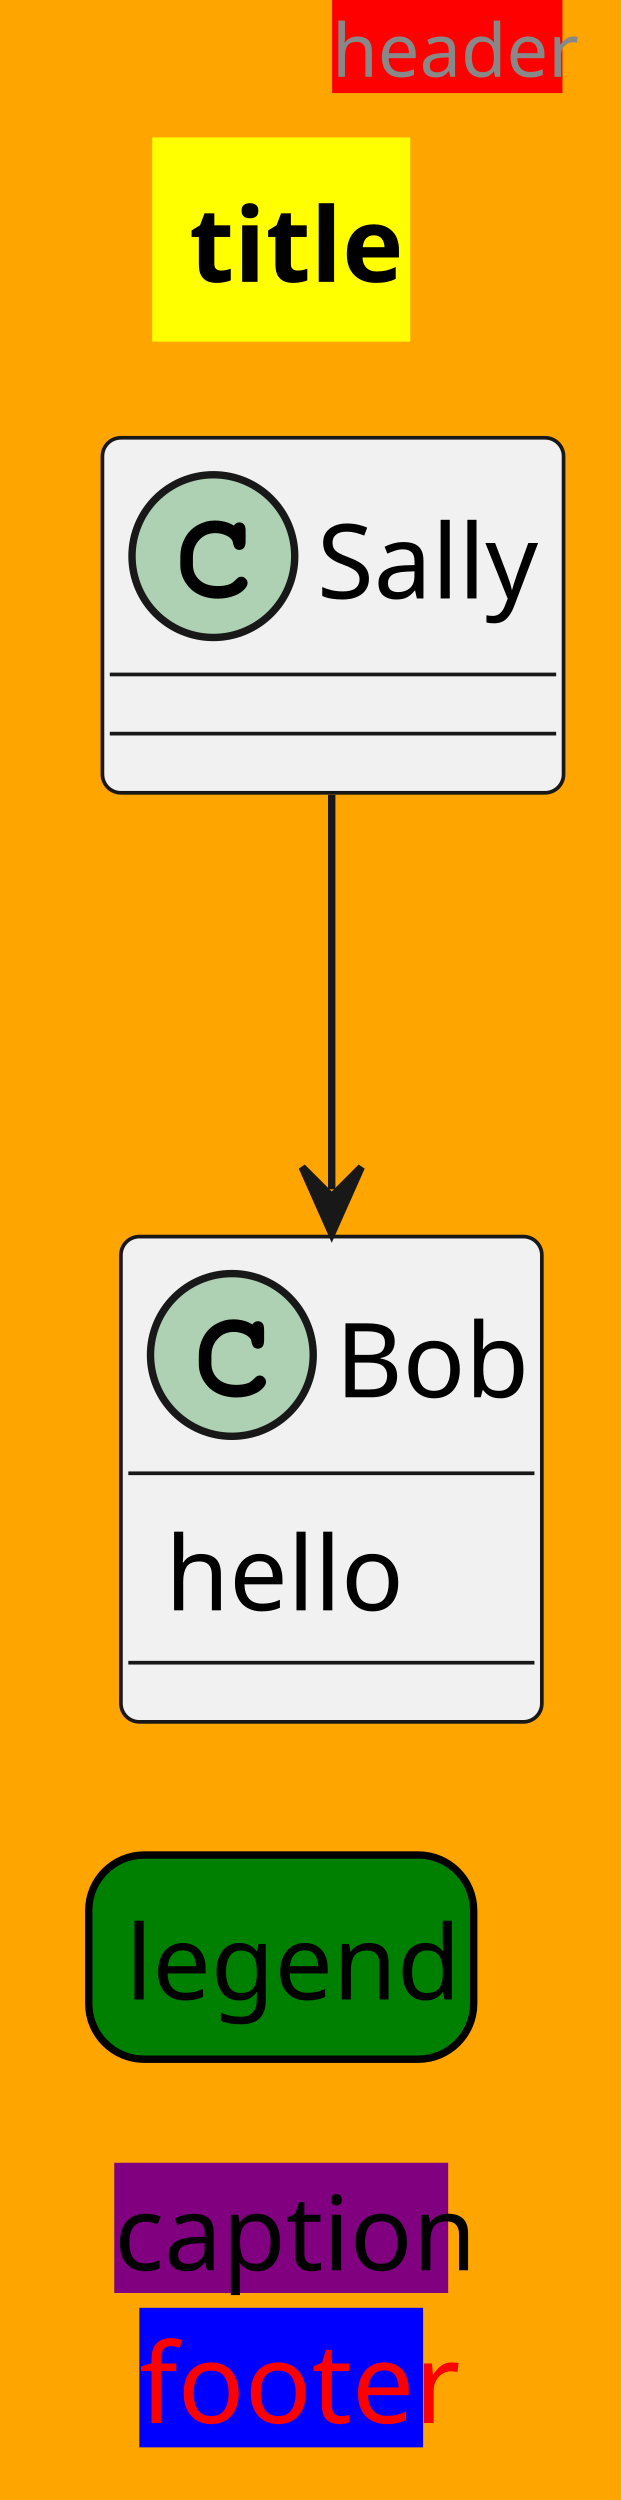
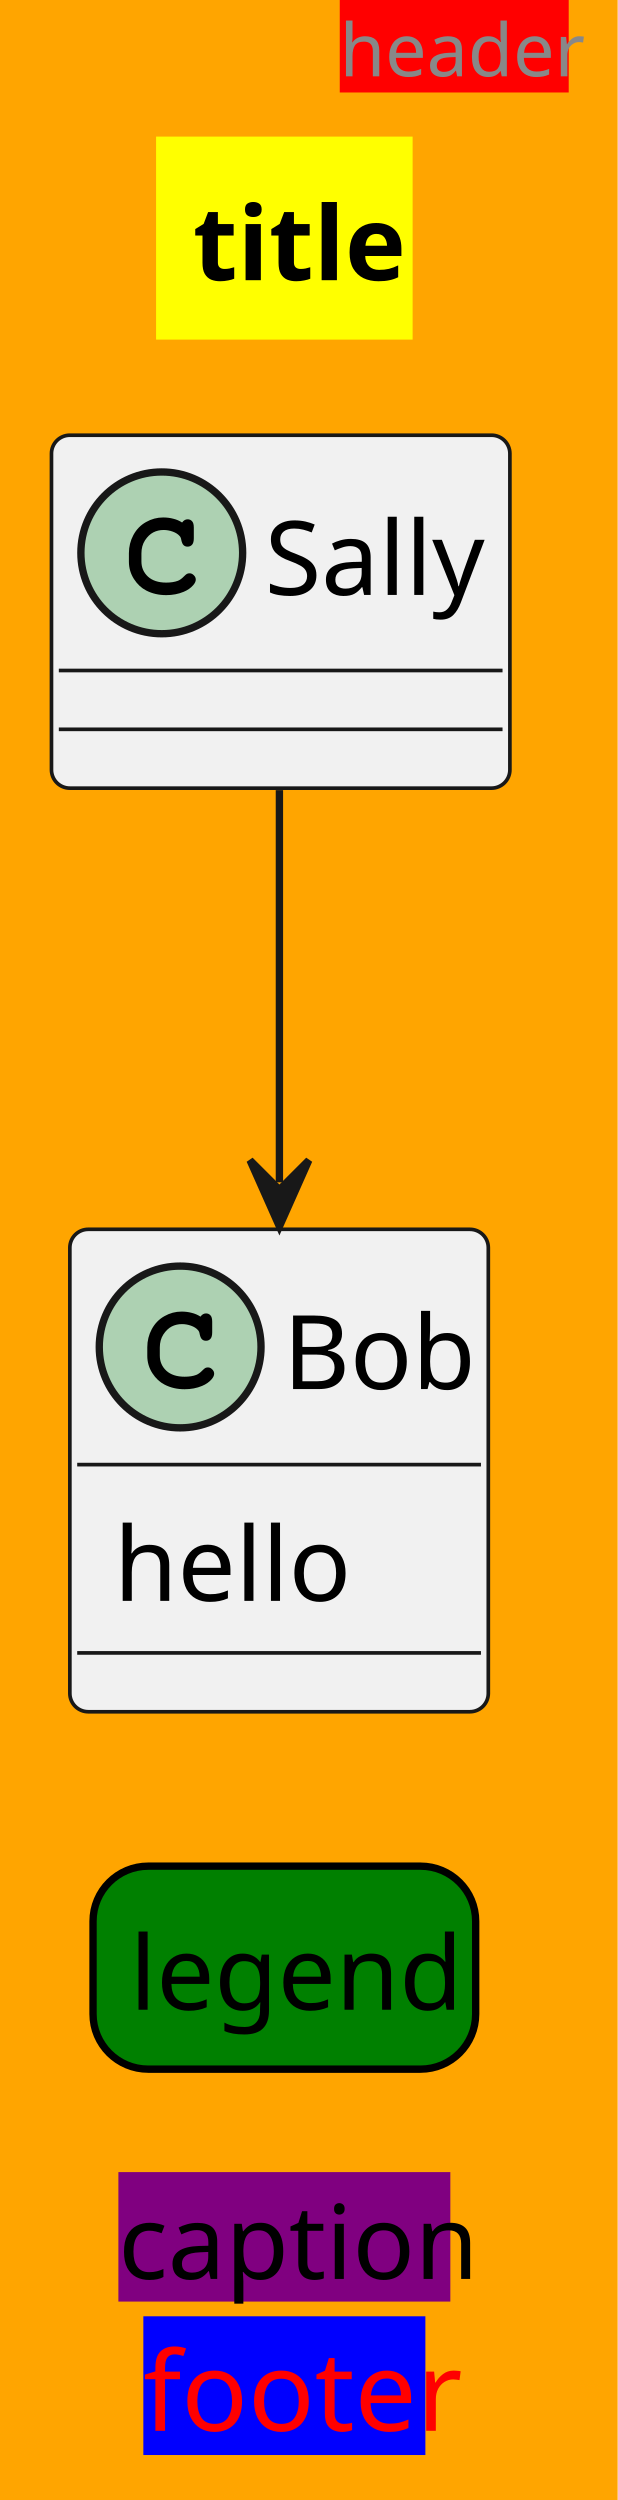
- <svg xmlns="http://www.w3.org/2000/svg" contentStyleType="text/css" data-diagram-type="CLASS" height="338px" preserveAspectRatio="none" style="width:84px;height:338px;background:#FFA500;" version="1.1" viewBox="0 0 84 338" width="84px" zoomAndPan="magnify">
+ <svg xmlns="http://www.w3.org/2000/svg" contentStyleType="text/css" data-diagram-type="CLASS" height="340px" preserveAspectRatio="none" style="width:84px;height:340px;background:#FFA500;" version="1.1" viewBox="0 0 84 340" width="84px" zoomAndPan="magnify">
  <defs />
  <g>
-     <rect fill="#FFA500" height="338" style="stroke:none;stroke-width:1;" width="84" x="0" y="0" />
+     <rect fill="#FFA500" height="340" style="stroke:none;stroke-width:1;" width="84" x="0" y="0" />
    <g class="header" data-source-line="4">
-       <rect fill="#FF0000" height="12.578" style="stroke:none;stroke-width:1;" width="31.138" x="44.903" y="0" />
-       <text fill="#888888" font-family="sans-serif" font-size="10" lengthAdjust="spacing" textLength="31.138" x="44.903" y="10.381">header</text>
+       <rect fill="#FF0000" height="12.578" style="stroke:none;stroke-width:1;" width="31.138" x="46.207" y="0" />
+       <text fill="#888888" font-family="sans-serif" font-size="10" lengthAdjust="spacing" textLength="31.138" x="46.207" y="10.381">header</text>
    </g>
    <g class="title" data-source-line="1">
-       <rect fill="#FFFF00" height="27.609" style="stroke:none;stroke-width:1;" width="34.89" x="20.576" y="18.578" />
-       <text fill="#000000" font-family="sans-serif" font-size="14" font-weight="bold" lengthAdjust="spacing" textLength="24.89" x="25.576" y="38.111">title</text>
+       <rect fill="#FFFF00" height="27.609" style="stroke:none;stroke-width:1;" width="34.89" x="21.227" y="18.578" />
+       <text fill="#000000" font-family="sans-serif" font-size="14" font-weight="700" lengthAdjust="spacing" textLength="24.89" x="26.227" y="38.111">title</text>
    </g>
    <g class="entity" data-qualified-name="Bob" data-source-line="29" id="ent0002">
-       <rect fill="#F1F1F1" height="65.609" rx="2.5" ry="2.5" style="stroke:#181818;stroke-width:0.5;" width="56.91" x="16.348" y="167.188" />
-       <ellipse cx="31.348" cy="183.188" fill="#ADD1B2" rx="11" ry="11" style="stroke:#181818;stroke-width:1;" />
-       <path d="M34.114,179.062 Q34.27,178.844 34.458,178.734 Q34.645,178.625 34.864,178.625 Q35.239,178.625 35.473,178.891 Q35.708,179.141 35.708,179.75 L35.708,181.203 Q35.708,181.812 35.473,182.078 Q35.239,182.344 34.864,182.344 Q34.52,182.344 34.317,182.141 Q34.114,181.953 34.004,181.438 Q33.958,181.078 33.77,180.891 Q33.442,180.516 32.833,180.297 Q32.223,180.078 31.598,180.078 Q30.832,180.078 30.192,180.406 Q29.567,180.734 29.067,181.484 Q28.582,182.234 28.582,183.266 L28.582,184.359 Q28.582,185.594 29.473,186.422 Q30.364,187.234 31.957,187.234 Q32.895,187.234 33.551,186.984 Q33.942,186.828 34.364,186.391 Q34.629,186.125 34.77,186.047 Q34.926,185.969 35.129,185.969 Q35.458,185.969 35.708,186.234 Q35.973,186.484 35.973,186.828 Q35.973,187.172 35.629,187.578 Q35.129,188.156 34.333,188.484 Q33.254,188.938 31.957,188.938 Q30.442,188.938 29.239,188.312 Q28.254,187.812 27.567,186.75 Q26.879,185.672 26.879,184.391 L26.879,183.234 Q26.879,181.906 27.489,180.766 Q28.114,179.609 29.207,179 Q30.301,178.375 31.536,178.375 Q32.27,178.375 32.911,178.547 Q33.567,178.703 34.114,179.062 Z " fill="#000000" />
-       <text fill="#000000" font-family="sans-serif" font-size="14" lengthAdjust="spacing" textLength="24.91" x="45.348" y="188.916">Bob</text>
-       <line style="stroke:#181818;stroke-width:0.5;" x1="17.348" x2="72.258" y1="199.188" y2="199.188" />
-       <text fill="#000000" font-family="sans-serif" font-size="14" lengthAdjust="spacing" textLength="29.579" x="22.348" y="217.721">hello</text>
-       <line style="stroke:#181818;stroke-width:0.5;" x1="17.348" x2="72.258" y1="224.797" y2="224.797" />
+       <rect fill="#F1F1F1" height="65.609" rx="2.5" ry="2.5" style="stroke:#181818;stroke-width:0.5;" width="56.91" x="9.5" y="167.188" />
+       <ellipse cx="24.5" cy="183.188" fill="#ADD1B2" rx="11" ry="11" style="stroke:#181818;stroke-width:1;" />
+       <path d="M27.266,179.062 Q27.422,178.844 27.609,178.734 Q27.797,178.625 28.016,178.625 Q28.391,178.625 28.625,178.891 Q28.859,179.141 28.859,179.75 L28.859,181.203 Q28.859,181.812 28.625,182.078 Q28.391,182.344 28.016,182.344 Q27.672,182.344 27.469,182.141 Q27.266,181.953 27.156,181.438 Q27.109,181.078 26.922,180.891 Q26.594,180.516 25.984,180.297 Q25.375,180.078 24.75,180.078 Q23.984,180.078 23.344,180.406 Q22.719,180.734 22.219,181.484 Q21.734,182.234 21.734,183.266 L21.734,184.359 Q21.734,185.594 22.625,186.422 Q23.516,187.234 25.109,187.234 Q26.047,187.234 26.703,186.984 Q27.094,186.828 27.516,186.391 Q27.781,186.125 27.922,186.047 Q28.078,185.969 28.281,185.969 Q28.609,185.969 28.859,186.234 Q29.125,186.484 29.125,186.828 Q29.125,187.172 28.781,187.578 Q28.281,188.156 27.484,188.484 Q26.406,188.938 25.109,188.938 Q23.594,188.938 22.391,188.312 Q21.406,187.812 20.719,186.75 Q20.031,185.672 20.031,184.391 L20.031,183.234 Q20.031,181.906 20.641,180.766 Q21.266,179.609 22.359,179 Q23.453,178.375 24.688,178.375 Q25.422,178.375 26.062,178.547 Q26.719,178.703 27.266,179.062 Z " fill="#000000" />
+       <text fill="#000000" font-family="sans-serif" font-size="14" lengthAdjust="spacing" textLength="24.91" x="38.5" y="188.916">Bob</text>
+       <line style="stroke:#181818;stroke-width:0.5;" x1="10.5" x2="65.41" y1="199.188" y2="199.188" />
+       <text fill="#000000" font-family="sans-serif" font-size="14" lengthAdjust="spacing" textLength="29.579" x="15.5" y="217.721">hello</text>
+       <line style="stroke:#181818;stroke-width:0.5;" x1="10.5" x2="65.41" y1="224.797" y2="224.797" />
    </g>
    <g class="entity" data-qualified-name="Sally" data-source-line="32" id="ent0003">
-       <rect fill="#F1F1F1" height="48" rx="2.5" ry="2.5" style="stroke:#181818;stroke-width:0.5;" width="62.345" x="13.848" y="59.188" />
-       <ellipse cx="28.848" cy="75.188" fill="#ADD1B2" rx="11" ry="11" style="stroke:#181818;stroke-width:1;" />
-       <path d="M31.614,71.062 Q31.77,70.844 31.957,70.734 Q32.145,70.625 32.364,70.625 Q32.739,70.625 32.973,70.891 Q33.208,71.141 33.208,71.75 L33.208,73.203 Q33.208,73.812 32.973,74.078 Q32.739,74.344 32.364,74.344 Q32.02,74.344 31.817,74.141 Q31.614,73.953 31.504,73.438 Q31.457,73.078 31.27,72.891 Q30.942,72.516 30.332,72.297 Q29.723,72.078 29.098,72.078 Q28.332,72.078 27.692,72.406 Q27.067,72.734 26.567,73.484 Q26.082,74.234 26.082,75.266 L26.082,76.359 Q26.082,77.594 26.973,78.422 Q27.864,79.234 29.457,79.234 Q30.395,79.234 31.051,78.984 Q31.442,78.828 31.864,78.391 Q32.129,78.125 32.27,78.047 Q32.426,77.969 32.629,77.969 Q32.958,77.969 33.208,78.234 Q33.473,78.484 33.473,78.828 Q33.473,79.172 33.129,79.578 Q32.629,80.156 31.832,80.484 Q30.754,80.938 29.457,80.938 Q27.942,80.938 26.739,80.312 Q25.754,79.812 25.067,78.75 Q24.379,77.672 24.379,76.391 L24.379,75.234 Q24.379,73.906 24.989,72.766 Q25.614,71.609 26.707,71 Q27.801,70.375 29.036,70.375 Q29.77,70.375 30.411,70.547 Q31.067,70.703 31.614,71.062 Z " fill="#000000" />
-       <text fill="#000000" font-family="sans-serif" font-size="14" lengthAdjust="spacing" textLength="30.345" x="42.848" y="80.916">Sally</text>
-       <line style="stroke:#181818;stroke-width:0.5;" x1="14.848" x2="75.193" y1="91.188" y2="91.188" />
-       <line style="stroke:#181818;stroke-width:0.5;" x1="14.848" x2="75.193" y1="99.188" y2="99.188" />
+       <rect fill="#F1F1F1" height="48" rx="2.5" ry="2.5" style="stroke:#181818;stroke-width:0.5;" width="62.345" x="7" y="59.188" />
+       <ellipse cx="22" cy="75.188" fill="#ADD1B2" rx="11" ry="11" style="stroke:#181818;stroke-width:1;" />
+       <path d="M24.766,71.062 Q24.922,70.844 25.109,70.734 Q25.297,70.625 25.516,70.625 Q25.891,70.625 26.125,70.891 Q26.359,71.141 26.359,71.75 L26.359,73.203 Q26.359,73.812 26.125,74.078 Q25.891,74.344 25.516,74.344 Q25.172,74.344 24.969,74.141 Q24.766,73.953 24.656,73.438 Q24.609,73.078 24.422,72.891 Q24.094,72.516 23.484,72.297 Q22.875,72.078 22.25,72.078 Q21.484,72.078 20.844,72.406 Q20.219,72.734 19.719,73.484 Q19.234,74.234 19.234,75.266 L19.234,76.359 Q19.234,77.594 20.125,78.422 Q21.016,79.234 22.609,79.234 Q23.547,79.234 24.203,78.984 Q24.594,78.828 25.016,78.391 Q25.281,78.125 25.422,78.047 Q25.578,77.969 25.781,77.969 Q26.109,77.969 26.359,78.234 Q26.625,78.484 26.625,78.828 Q26.625,79.172 26.281,79.578 Q25.781,80.156 24.984,80.484 Q23.906,80.938 22.609,80.938 Q21.094,80.938 19.891,80.312 Q18.906,79.812 18.219,78.75 Q17.531,77.672 17.531,76.391 L17.531,75.234 Q17.531,73.906 18.141,72.766 Q18.766,71.609 19.859,71 Q20.953,70.375 22.188,70.375 Q22.922,70.375 23.562,70.547 Q24.219,70.703 24.766,71.062 Z " fill="#000000" />
+       <text fill="#000000" font-family="sans-serif" font-size="14" lengthAdjust="spacing" textLength="30.345" x="36" y="80.916">Sally</text>
+       <line style="stroke:#181818;stroke-width:0.5;" x1="8" x2="68.345" y1="91.188" y2="91.188" />
+       <line style="stroke:#181818;stroke-width:0.5;" x1="8" x2="68.345" y1="99.188" y2="99.188" />
    </g>
    <g class="link" data-entity-1="ent0003" data-entity-2="ent0002" data-link-type="dependency" data-source-line="34" id="lnk4">
-       <path codeLine="34" d="M44.848,107.457 C44.848,124.528 44.848,141.907 44.848,160.798" fill="none" id="Sally-to-Bob" style="stroke:#181818;stroke-width:1;" />
-       <polygon fill="#181818" points="44.848,166.798,48.848,157.798,44.848,161.798,40.848,157.798,44.848,166.798" style="stroke:#181818;stroke-width:1;" />
+       <path codeLine="34" d="M38,107.457 C38,124.528 38,141.907 38,160.798" fill="none" id="Sally-to-Bob" style="stroke:#181818;stroke-width:1;" />
+       <polygon fill="#181818" points="38,166.798,42,157.798,38,161.798,34,157.798,38,166.798" style="stroke:#181818;stroke-width:1;" />
    </g>
    <g class="legend">
-       <rect fill="#008000" height="27.609" rx="7.5" ry="7.5" style="stroke:#000000;stroke-width:1;" width="52.041" x="12" y="250.797" />
-       <text fill="#000000" font-family="sans-serif" font-size="14" lengthAdjust="spacing" textLength="42.041" x="17" y="270.33">legend</text>
+       <rect fill="#008000" height="27.609" rx="7.5" ry="7.5" style="stroke:#000000;stroke-width:1;" width="52.041" x="12.652" y="253.797" />
+       <text fill="#000000" font-family="sans-serif" font-size="14" lengthAdjust="spacing" textLength="42.041" x="17.652" y="273.33">legend</text>
    </g>
    <g class="caption" data-source-line="5">
-       <rect fill="#800080" height="17.609" style="stroke:none;stroke-width:1;" width="45.145" x="15.448" y="292.406" />
-       <text fill="#000000" font-family="sans-serif" font-size="14" lengthAdjust="spacing" textLength="45.145" x="15.448" y="306.94">caption</text>
+       <rect fill="#800080" height="17.609" style="stroke:none;stroke-width:1;" width="45.145" x="16.1" y="295.406" />
+       <text fill="#000000" font-family="sans-serif" font-size="14" lengthAdjust="spacing" textLength="45.145" x="16.1" y="309.94">caption</text>
    </g>
    <g class="footer" data-source-line="3">
-       <rect fill="#0000FF" height="18.867" style="stroke:none;stroke-width:1;" width="38.357" x="18.842" y="312.016" />
-       <text fill="#FF0000" font-family="sans-serif" font-size="15" lengthAdjust="spacing" textLength="38.357" x="18.842" y="327.587">footer</text>
+       <rect fill="#0000FF" height="18.867" style="stroke:none;stroke-width:1;" width="38.357" x="19.494" y="315.016" />
+       <text fill="#FF0000" font-family="sans-serif" font-size="15" lengthAdjust="spacing" textLength="38.357" x="19.494" y="330.587">footer</text>
    </g>
  </g>
</svg>
